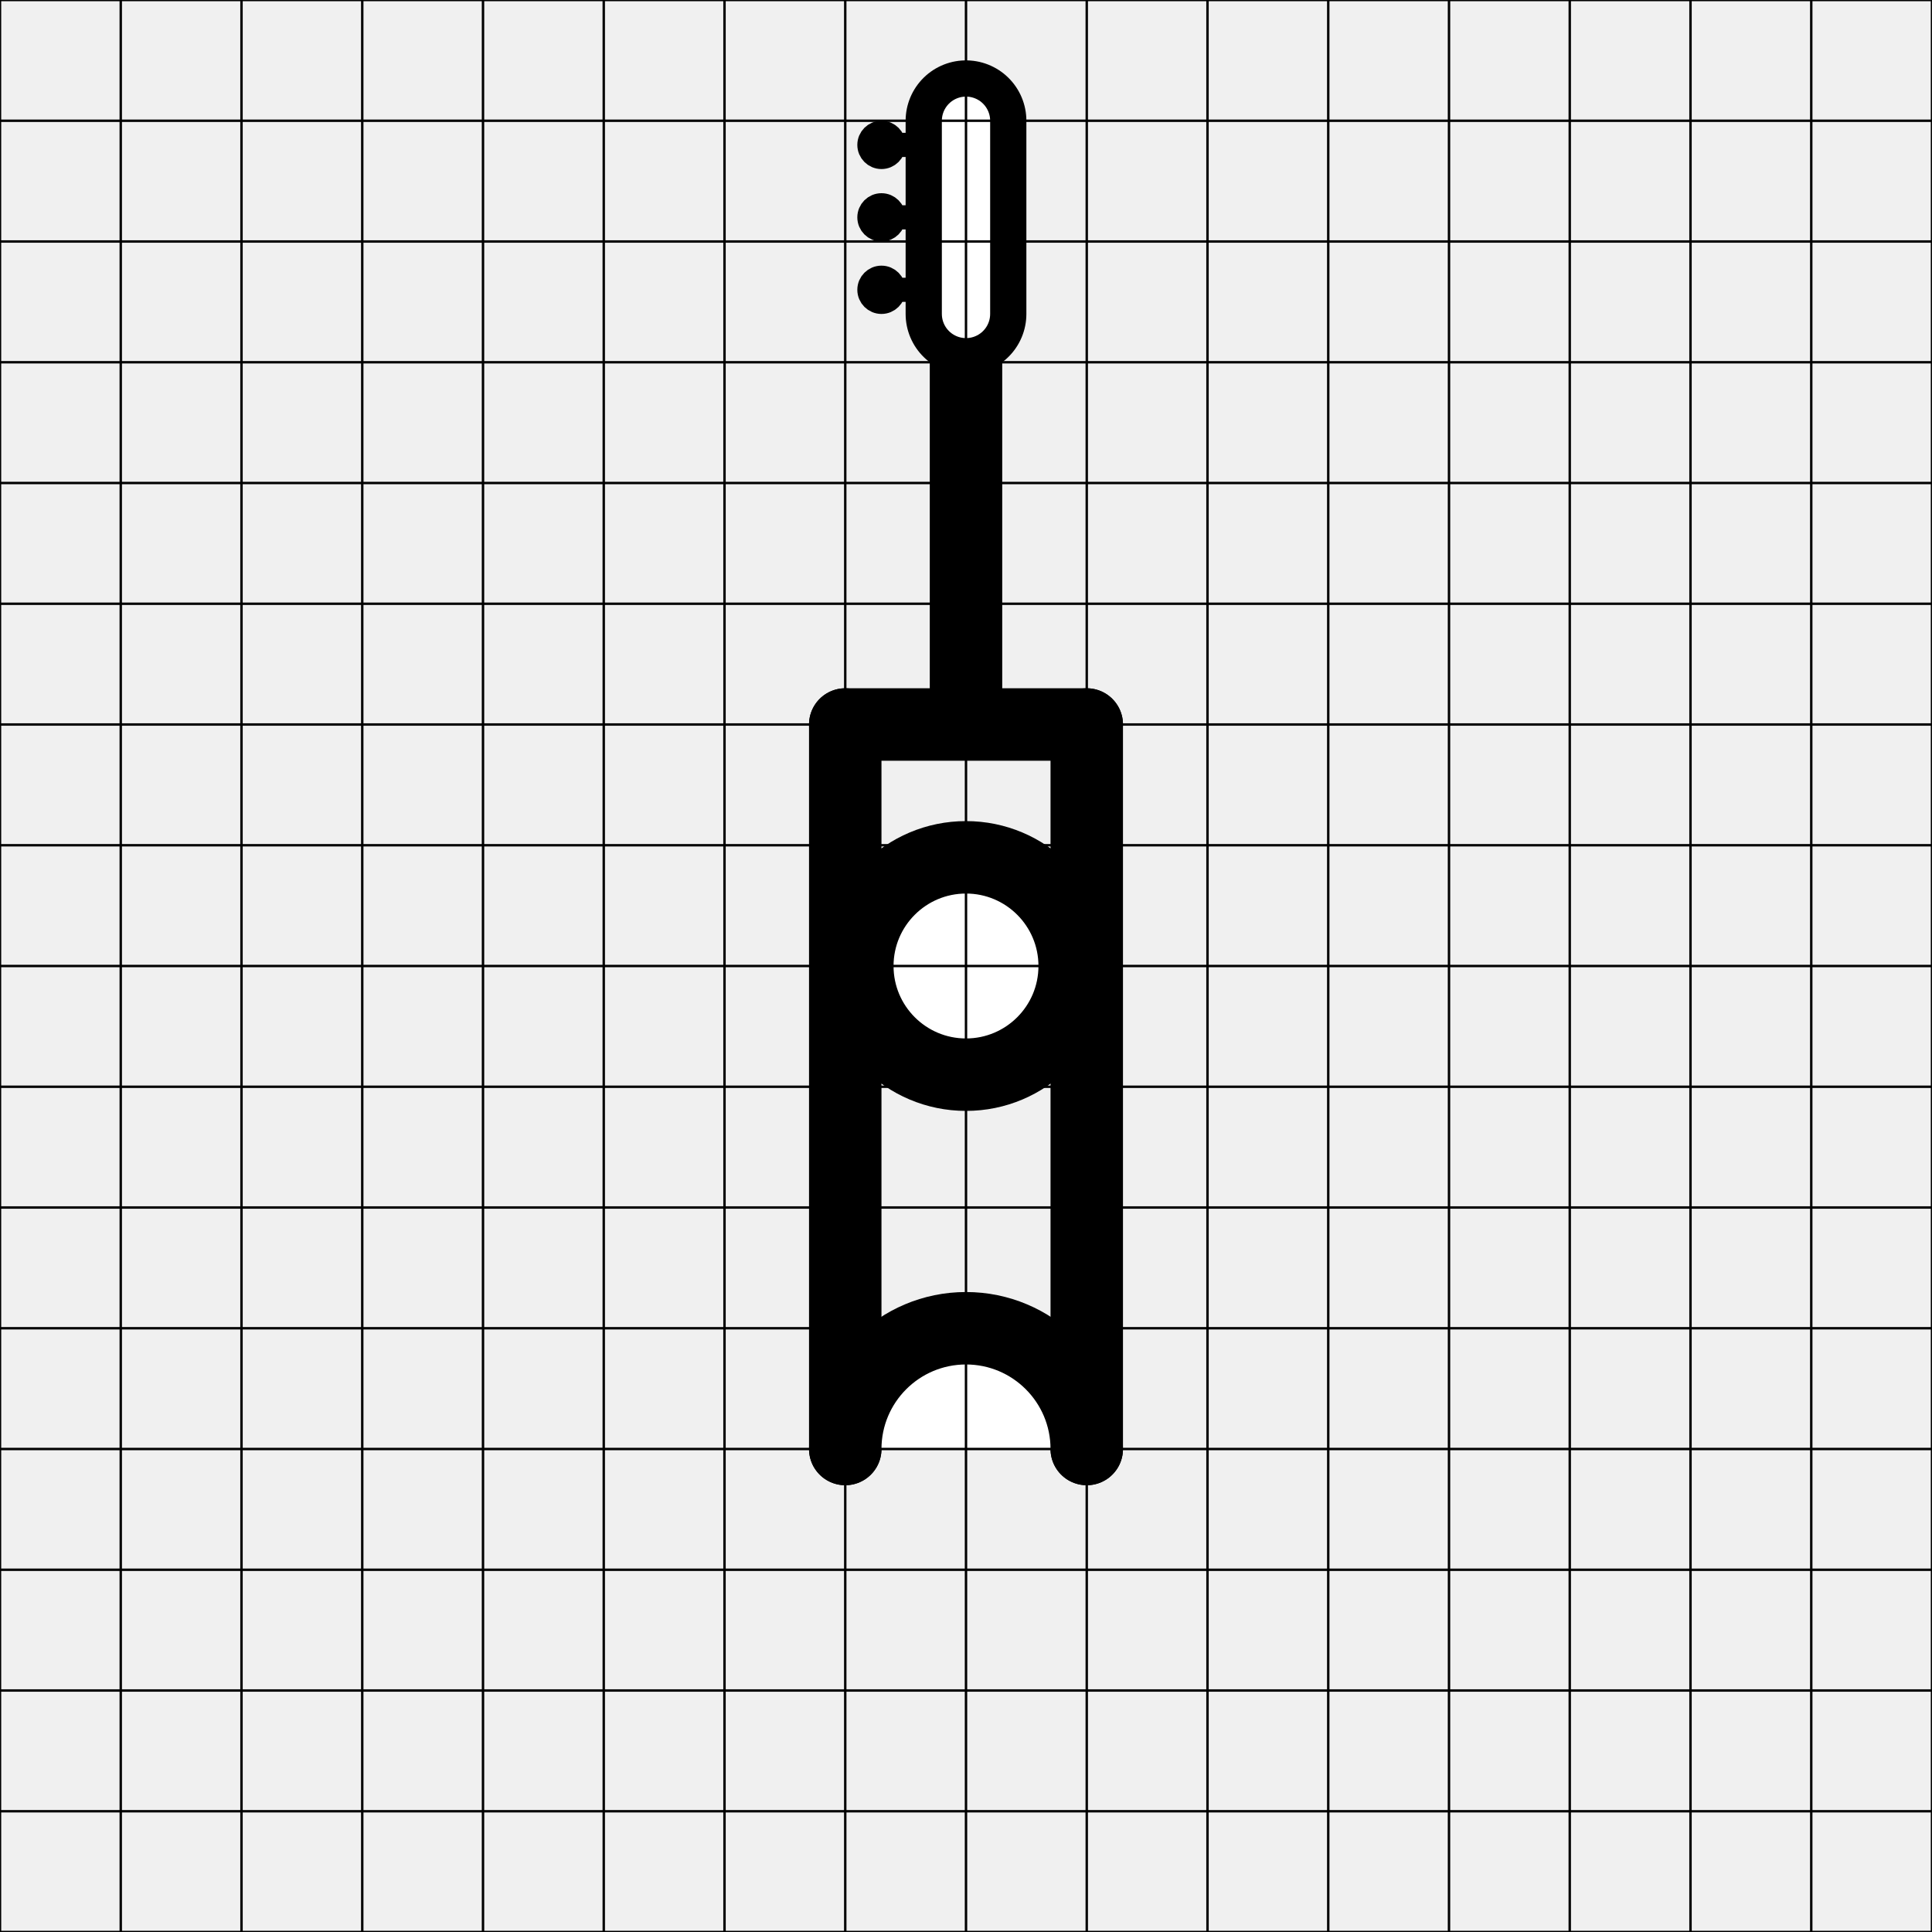
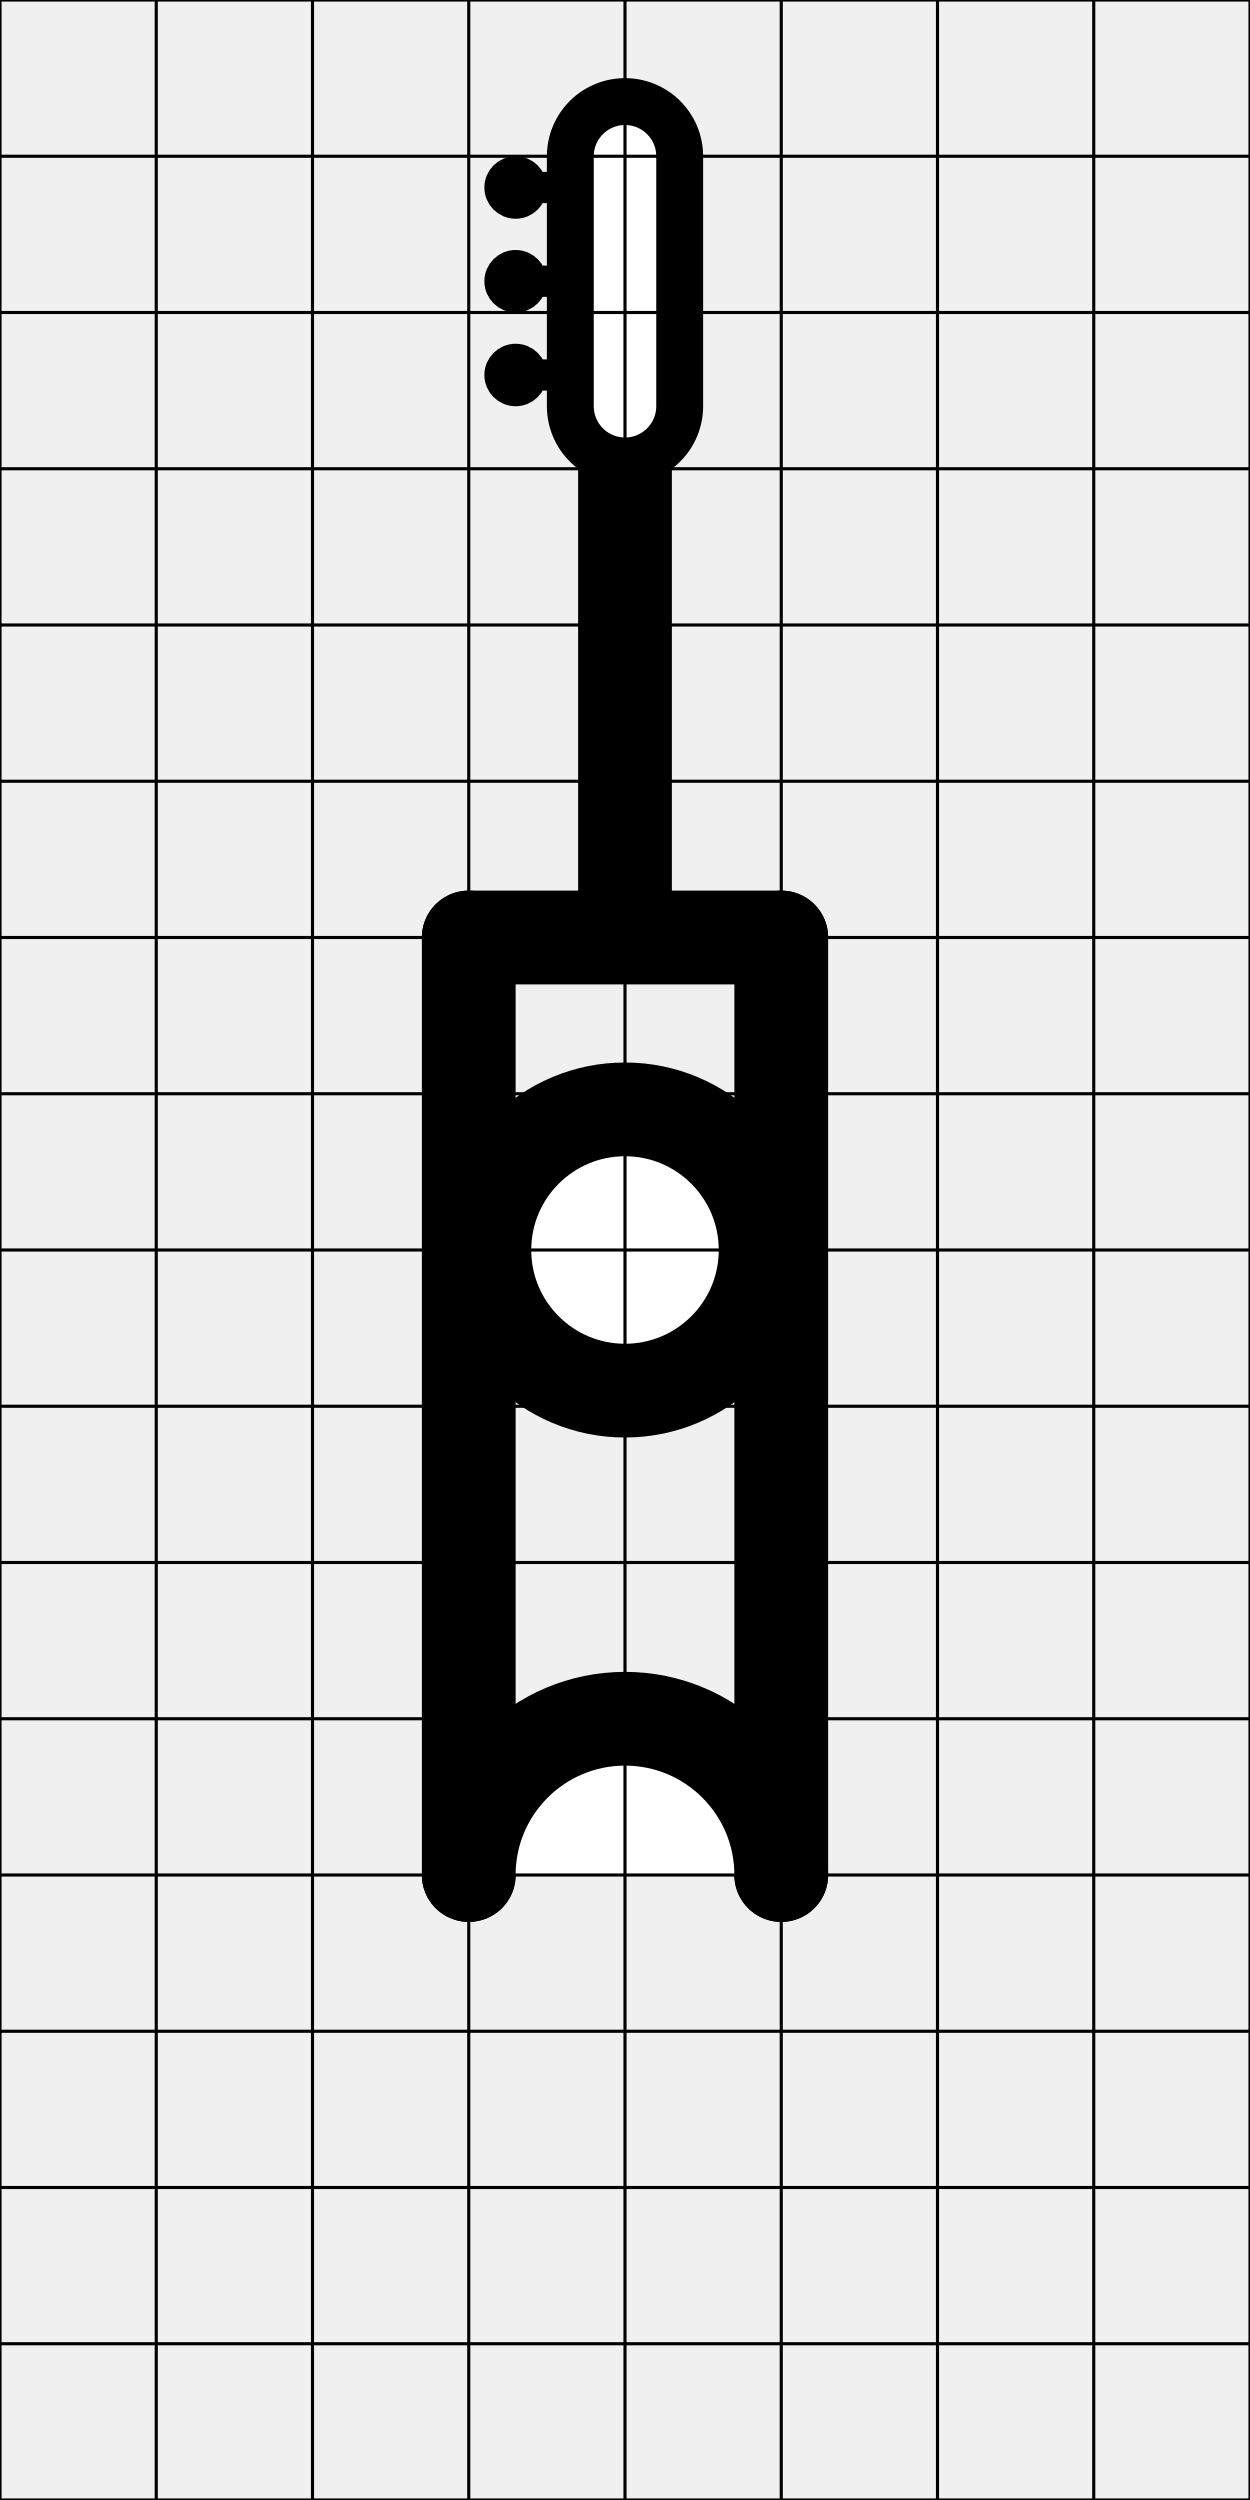
- <svg xmlns="http://www.w3.org/2000/svg" width="400" height="400" viewBox="-40 -40 80 80">
+ <svg xmlns="http://www.w3.org/2000/svg" width="160" height="320" viewBox="-20 -10 40 20">
  <g style="fill:#fff;stroke:#000;stroke-width:3;stroke-linecap:round;">
    <line x1="-5" y1="-10" x2="5" y2="-10" />
    <line x1="5" y1="-10" x2="5" y2="20" />
    <line x1="-5" y1="-10" x2="-5" y2="20" />
    <ellipse rx="4.5" ry="4.5" cx="0" cy="0" />
    <path d="M 5 20            A 4.5 4.5 -25 1 0 -5 20            " />
  </g>
  <g style="stroke:#000;stroke-width:3;fill:#000;">
    <line x1="0" y1="-10" x2="0" y2="-30" />
  </g>
  <g style="stroke:#000;stroke-width:5;stroke-linecap:round;fill:#000;">
    <line x1="0" y1="-35" x2="0" y2="-27" />
  </g>
  <g style="stroke:#000;stroke-width:1;fill:#000;stroke-linecap:round;">
    <line x1="-3" y1="-34" x2="0" y2="-34" />
    <ellipse rx="0.5" ry="0.5" cx="-3.5" cy="-34" />
    <line x1="-3" y1="-31" x2="0" y2="-31" />
    <ellipse rx="0.5" ry="0.5" cx="-3.5" cy="-31" />
    <line x1="-3" y1="-28" x2="0" y2="-28" />
    <ellipse rx="0.5" ry="0.5" cx="-3.5" cy="-28" />
  </g>
  <g style="stroke:#fff;stroke-width:2;fill:#aaa;stroke-linecap:round;">
    <line x1="0" y1="-27" x2="0" y2="-35" />
  </g>
  <g style="stroke:#000;stroke-width:0.1;fill:transparent;">
    <line x1="0" y1="-105" x2="0" y2="105" />
    <line x1="5" y1="-105" x2="5" y2="105" />
    <line x1="10" y1="-105" x2="10" y2="105" />
    <line x1="15" y1="-105" x2="15" y2="105" />
    <line x1="20" y1="-105" x2="20" y2="105" />
    <line x1="25" y1="-105" x2="25" y2="105" />
    <line x1="30" y1="-105" x2="30" y2="105" />
    <line x1="35" y1="-105" x2="35" y2="105" />
    <line x1="40" y1="-105" x2="40" y2="105" />
    <line x1="45" y1="-105" x2="45" y2="105" />
    <line x1="50" y1="-105" x2="50" y2="105" />
    <line x1="55" y1="-105" x2="55" y2="105" />
    <line x1="60" y1="-105" x2="60" y2="105" />
    <line x1="65" y1="-105" x2="65" y2="105" />
    <line x1="70" y1="-105" x2="70" y2="105" />
    <line x1="75" y1="-105" x2="75" y2="105" />
    <line x1="80" y1="-105" x2="80" y2="105" />
    <line x1="85" y1="-105" x2="85" y2="105" />
    <line x1="90" y1="-105" x2="90" y2="105" />
    <line x1="95" y1="-105" x2="95" y2="105" />
    <line x1="100" y1="-105" x2="100" y2="105" />
    <line x1="-5" y1="-105" x2="-5" y2="105" />
    <line x1="-10" y1="-105" x2="-10" y2="105" />
    <line x1="-15" y1="-105" x2="-15" y2="105" />
    <line x1="-20" y1="-105" x2="-20" y2="105" />
    <line x1="-25" y1="-105" x2="-25" y2="105" />
    <line x1="-30" y1="-105" x2="-30" y2="105" />
    <line x1="-35" y1="-105" x2="-35" y2="105" />
    <line x1="-40" y1="-105" x2="-40" y2="105" />
    <line x1="-45" y1="-105" x2="-45" y2="105" />
    <line x1="-50" y1="-105" x2="-50" y2="105" />
    <line x1="-55" y1="-105" x2="-55" y2="105" />
    <line x1="-60" y1="-105" x2="-60" y2="105" />
    <line x1="-65" y1="-105" x2="-65" y2="105" />
    <line x1="-70" y1="-105" x2="-70" y2="105" />
    <line x1="-75" y1="-105" x2="-75" y2="105" />
    <line x1="-80" y1="-105" x2="-80" y2="105" />
    <line x1="-85" y1="-105" x2="-85" y2="105" />
    <line x1="-90" y1="-105" x2="-90" y2="105" />
    <line x1="-95" y1="-105" x2="-95" y2="105" />
    <line x1="-100" y1="-105" x2="-100" y2="105" />
    <line x1="-105" y1="0" x2="105" y2="0" />
    <line x1="-105" y1="5" x2="105" y2="5" />
    <line x1="-105" y1="10" x2="105" y2="10" />
    <line x1="-105" y1="15" x2="105" y2="15" />
    <line x1="-105" y1="20" x2="105" y2="20" />
    <line x1="-105" y1="25" x2="105" y2="25" />
    <line x1="-105" y1="30" x2="105" y2="30" />
    <line x1="-105" y1="35" x2="105" y2="35" />
    <line x1="-105" y1="40" x2="105" y2="40" />
    <line x1="-105" y1="45" x2="105" y2="45" />
    <line x1="-105" y1="50" x2="105" y2="50" />
    <line x1="-105" y1="55" x2="105" y2="55" />
    <line x1="-105" y1="60" x2="105" y2="60" />
    <line x1="-105" y1="65" x2="105" y2="65" />
    <line x1="-105" y1="70" x2="105" y2="70" />
    <line x1="-105" y1="75" x2="105" y2="75" />
    <line x1="-105" y1="80" x2="105" y2="80" />
    <line x1="-105" y1="85" x2="105" y2="85" />
    <line x1="-105" y1="90" x2="105" y2="90" />
    <line x1="-105" y1="95" x2="105" y2="95" />
    <line x1="-105" y1="100" x2="105" y2="100" />
    <line x1="-105" y1="-5" x2="105" y2="-5" />
    <line x1="-105" y1="-10" x2="105" y2="-10" />
    <line x1="-105" y1="-15" x2="105" y2="-15" />
    <line x1="-105" y1="-20" x2="105" y2="-20" />
    <line x1="-105" y1="-25" x2="105" y2="-25" />
    <line x1="-105" y1="-30" x2="105" y2="-30" />
    <line x1="-105" y1="-35" x2="105" y2="-35" />
    <line x1="-105" y1="-40" x2="105" y2="-40" />
    <line x1="-105" y1="-45" x2="105" y2="-45" />
    <line x1="-105" y1="-50" x2="105" y2="-50" />
    <line x1="-105" y1="-55" x2="105" y2="-55" />
    <line x1="-105" y1="-60" x2="105" y2="-60" />
    <line x1="-105" y1="-65" x2="105" y2="-65" />
    <line x1="-105" y1="-70" x2="105" y2="-70" />
    <line x1="-105" y1="-75" x2="105" y2="-75" />
    <line x1="-105" y1="-80" x2="105" y2="-80" />
    <line x1="-105" y1="-85" x2="105" y2="-85" />
    <line x1="-105" y1="-90" x2="105" y2="-90" />
    <line x1="-105" y1="-95" x2="105" y2="-95" />
    <line x1="-105" y1="-100" x2="105" y2="-100" />
    <circle cx="0" cy="0" r="100" />
  </g>
</svg>
